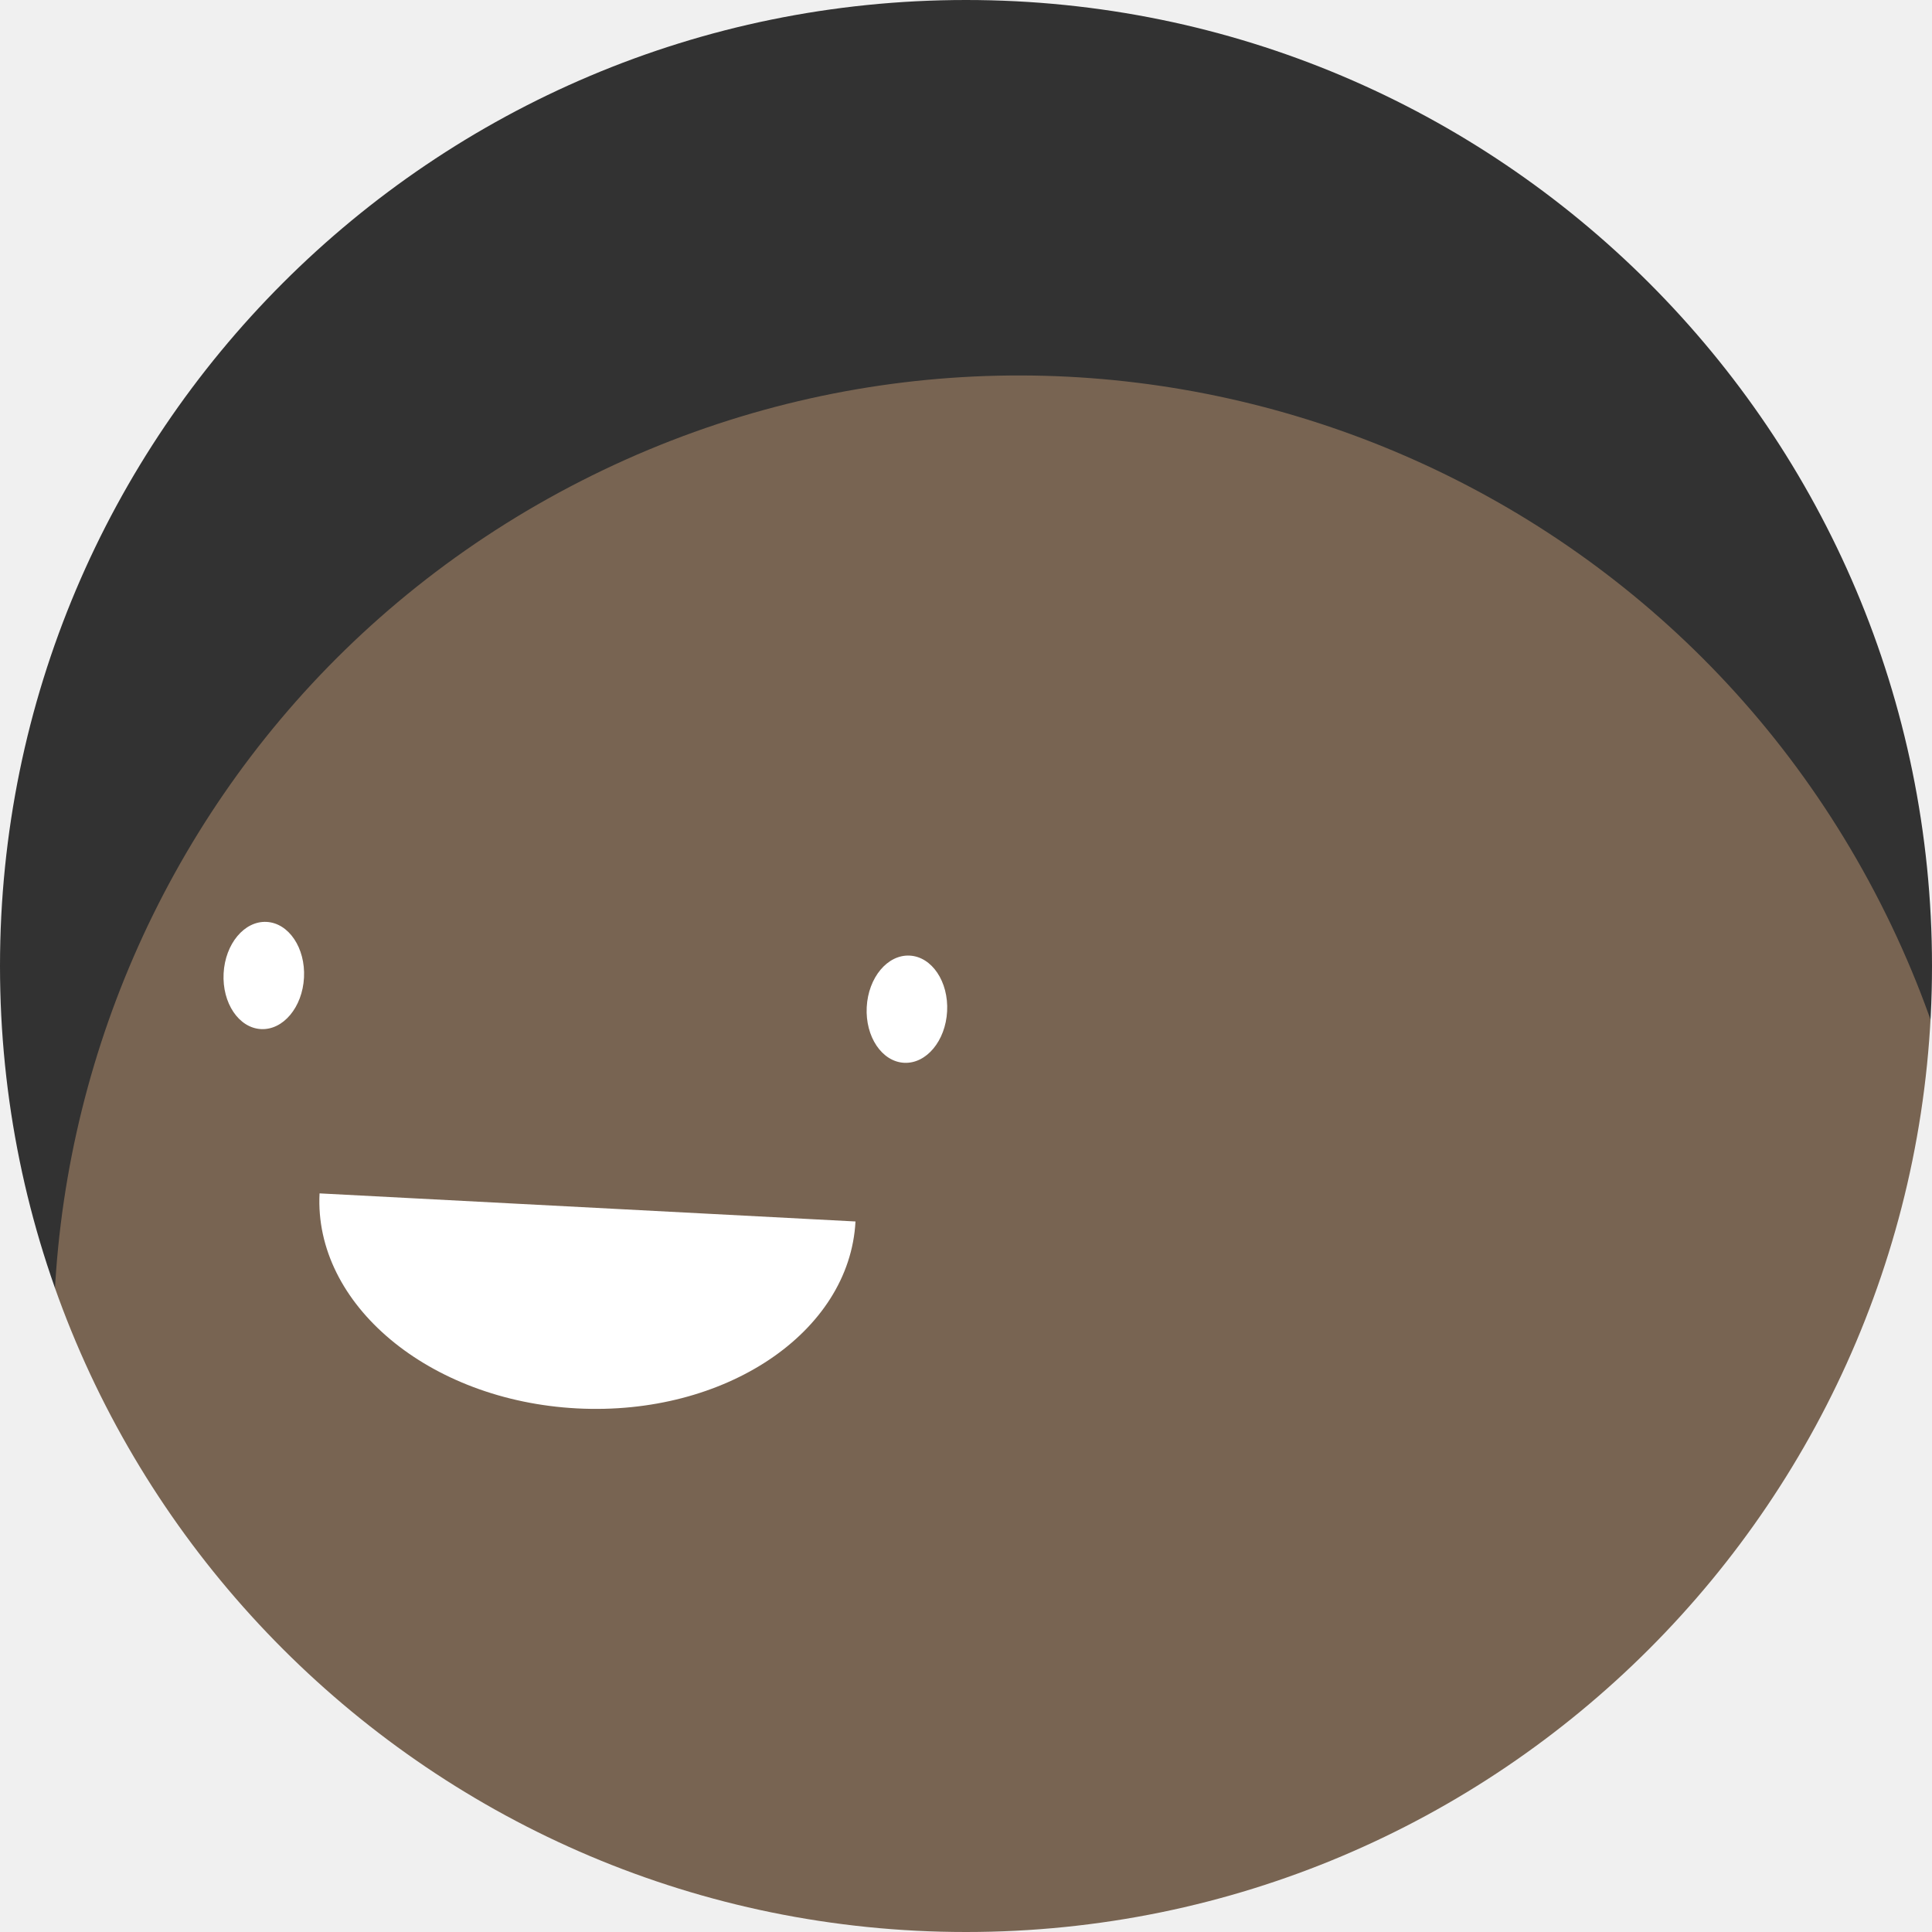
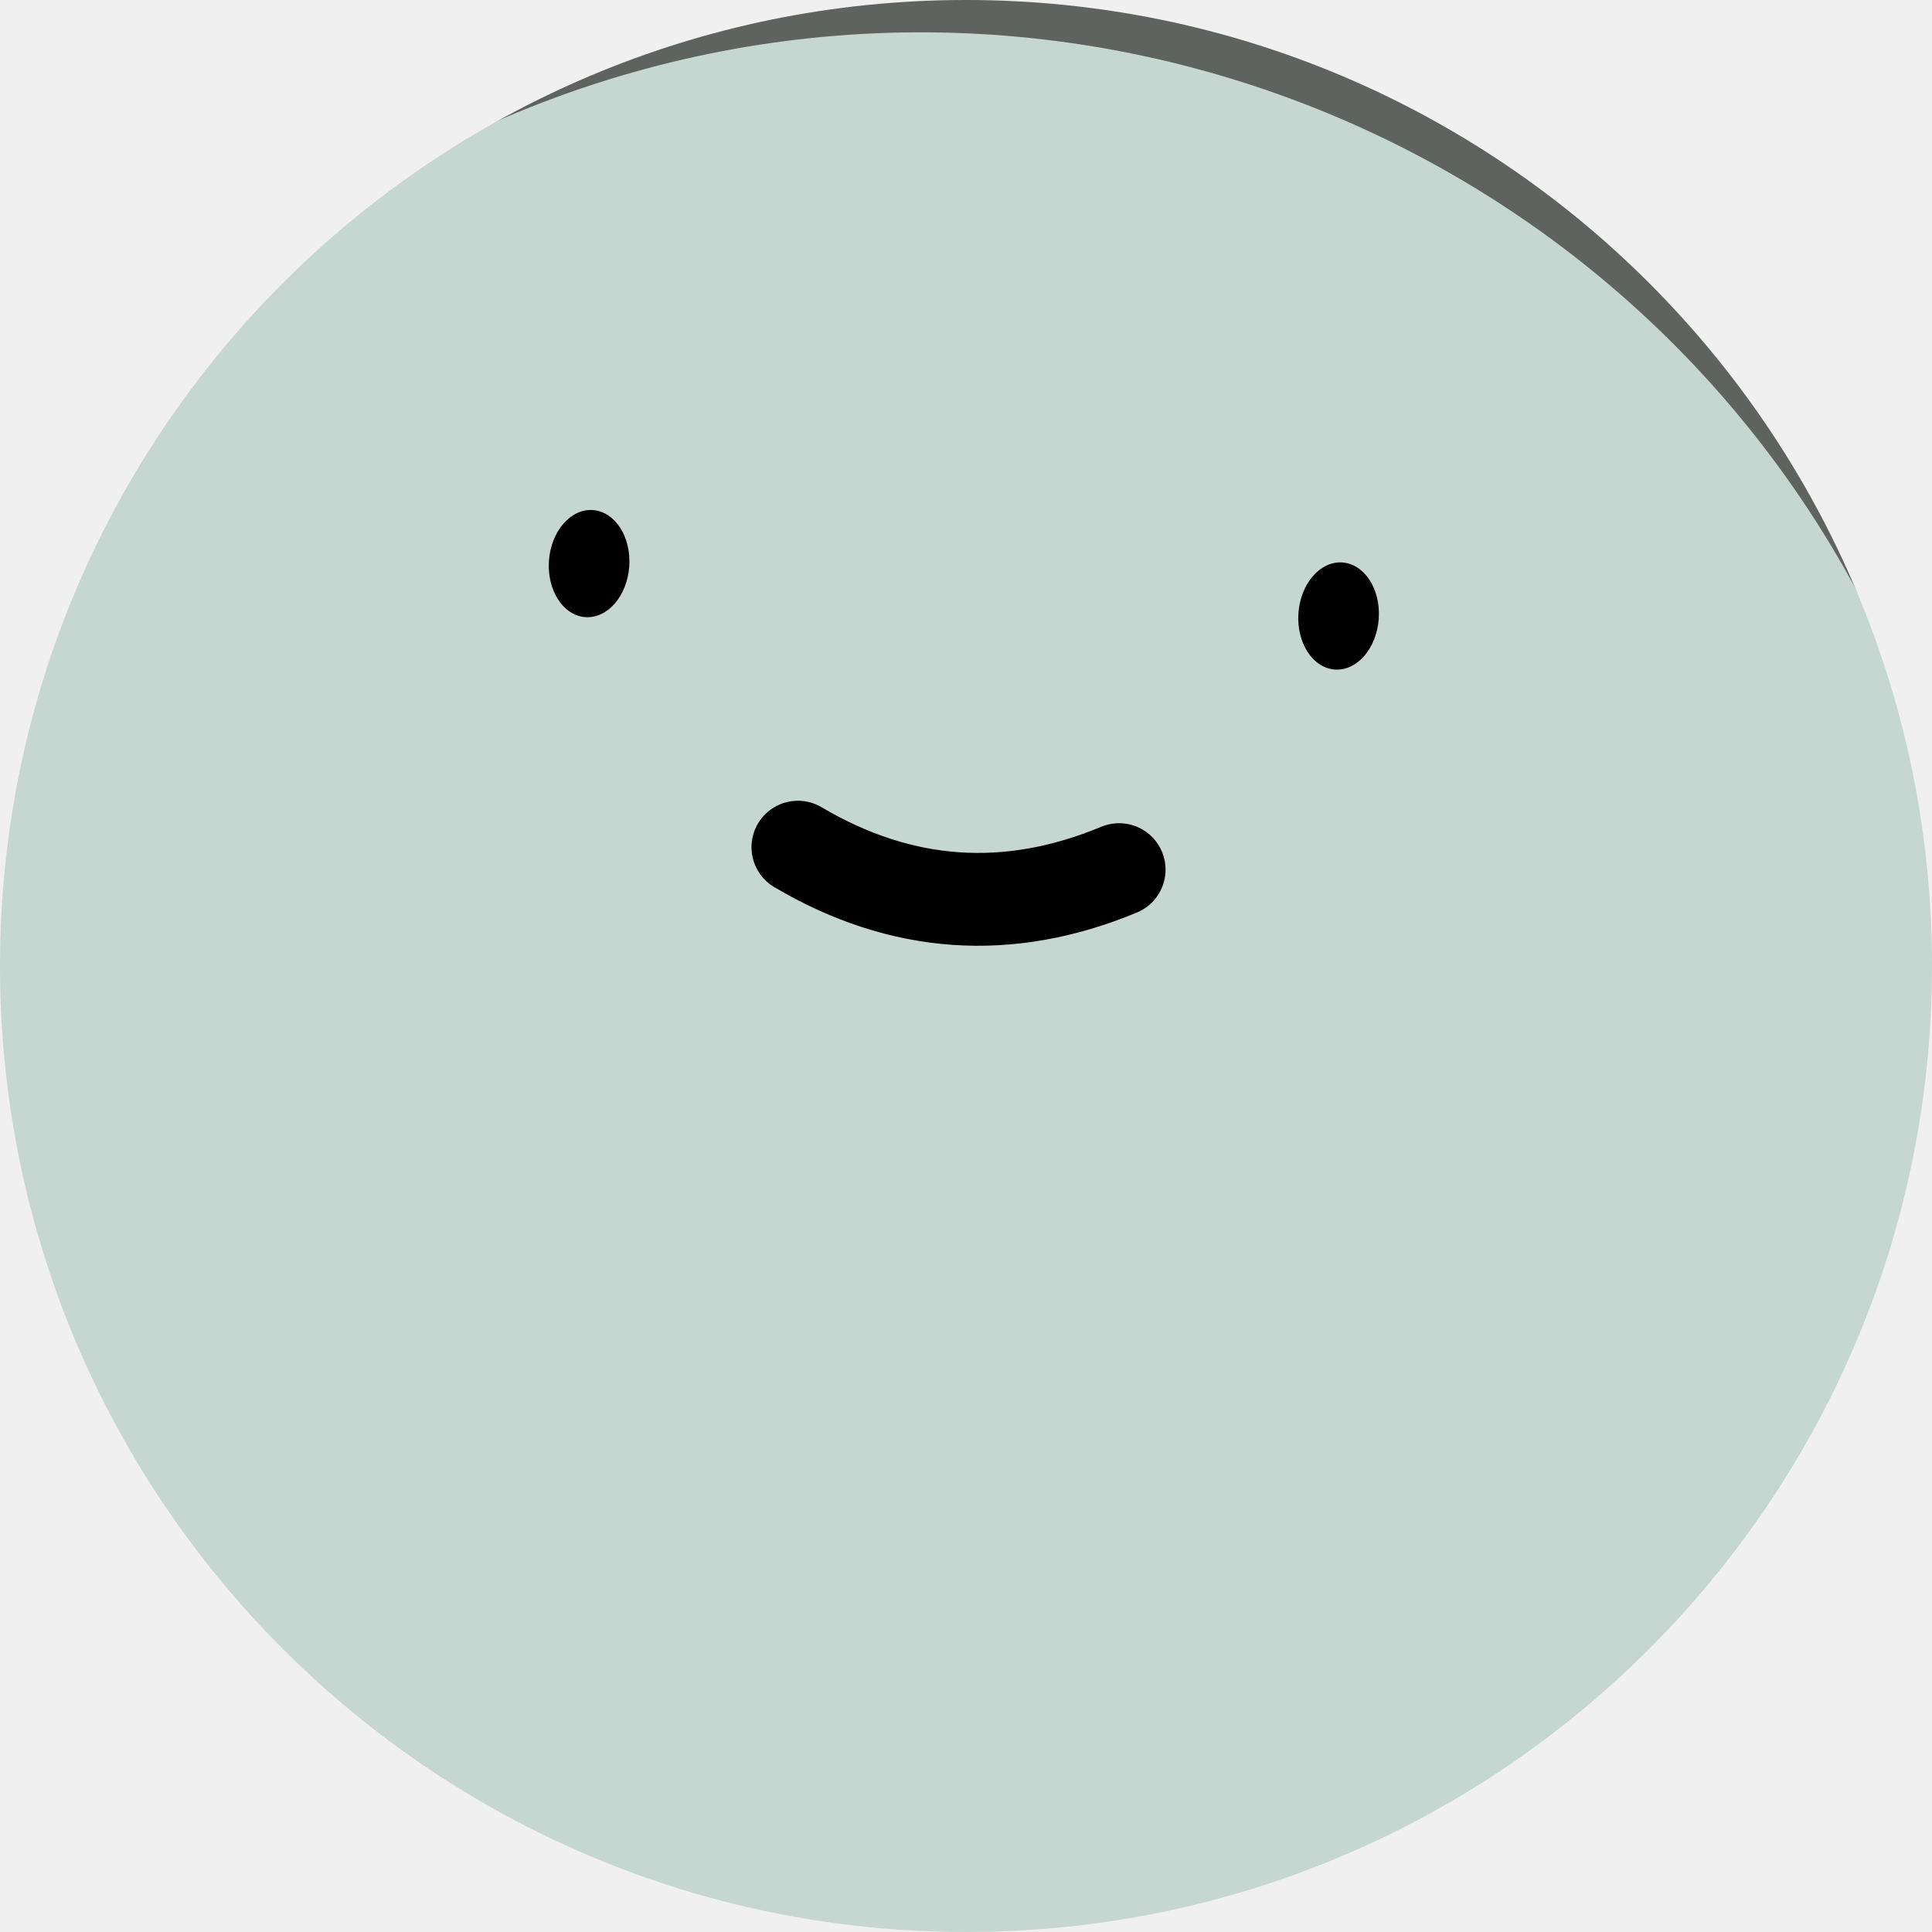
- <svg xmlns="http://www.w3.org/2000/svg" viewBox="0 0 36 36" fill="none" role="img" width="80" height="80">
-   <mask id=":r1l:" maskUnits="userSpaceOnUse" x="0" y="0" width="36" height="36">
-     <rect width="36" height="36" fill="#FFFFFF" rx="72" />
-   </mask>
-   <g mask="url(#:r1l:)">
-     <rect width="36" height="36" fill="#323232" />
-     <rect x="0" y="0" width="36" height="36" transform="translate(1 7) rotate(63 18 18) scale(1)" fill="#786452" rx="36" />
-     <g transform="translate(-7 3.5) rotate(3 18 18)">
-       <path d="M13,19 a1,0.75 0 0,0 10,0" fill="#FFFFFF" />
-       <rect x="11" y="14" width="1.5" height="2" rx="1" stroke="none" fill="#FFFFFF" />
-       <rect x="23" y="14" width="1.5" height="2" rx="1" stroke="none" fill="#FFFFFF" />
+ <svg xmlns="http://www.w3.org/2000/svg" width="74" height="74" viewBox="0 0 74 74" fill="none">
+   <g id="Avatar" clip-path="url(#clip0_171_438)">
+     <g id="Mask group">
+       <mask id="mask0_171_438" style="mask-type:luminance" maskUnits="userSpaceOnUse" x="0" y="0" width="74" height="74">
+         <g id="Group">
+           <path id="Vector" d="M74 37C74 16.566 57.434 0 37 0C16.566 0 0 16.566 0 37C0 57.434 16.566 74 37 74C57.434 74 74 57.434 74 37Z" fill="white" />
+         </g>
+       </mask>
+       <g mask="url(#mask0_171_438)">
+         <g id="Group_2">
+           <path id="Vector_2" d="M74 0H0V74H74V0Z" fill="#5E635F" />
+           <path id="Vector_3" d="M53.138 78.528C73.341 68.675 81.731 44.309 71.877 24.106C62.024 3.903 37.658 -4.487 17.455 5.367C-2.748 15.22 -11.138 39.586 -1.284 59.789C8.569 79.992 32.935 88.382 53.138 78.528Z" fill="#C6D7D1" />
+           <g id="Group_3">
+             <path id="Vector_4" d="M30.562 32.449C34.519 34.786 38.62 35.073 42.865 33.309" stroke="black" stroke-width="3.556" stroke-linecap="round" />
+             <path id="Vector_5" d="M24.102 21.694C24.181 20.562 23.556 19.595 22.707 19.536C21.858 19.477 21.105 20.347 21.026 21.479C20.947 22.611 21.571 23.578 22.42 23.637C23.27 23.697 24.022 22.827 24.102 21.694Z" fill="black" />
+             <path id="Vector_6" d="M52.809 23.702C52.889 22.569 52.264 21.603 51.415 21.544C50.565 21.484 49.813 22.354 49.733 23.486C49.654 24.619 50.279 25.585 51.128 25.645C51.977 25.704 52.73 24.834 52.809 23.702Z" fill="black" />
+           </g>
+         </g>
+       </g>
    </g>
  </g>
+   <defs>
+     <clipPath id="clip0_171_438">
+       <rect width="74" height="74" fill="white" />
+     </clipPath>
+   </defs>
</svg>
